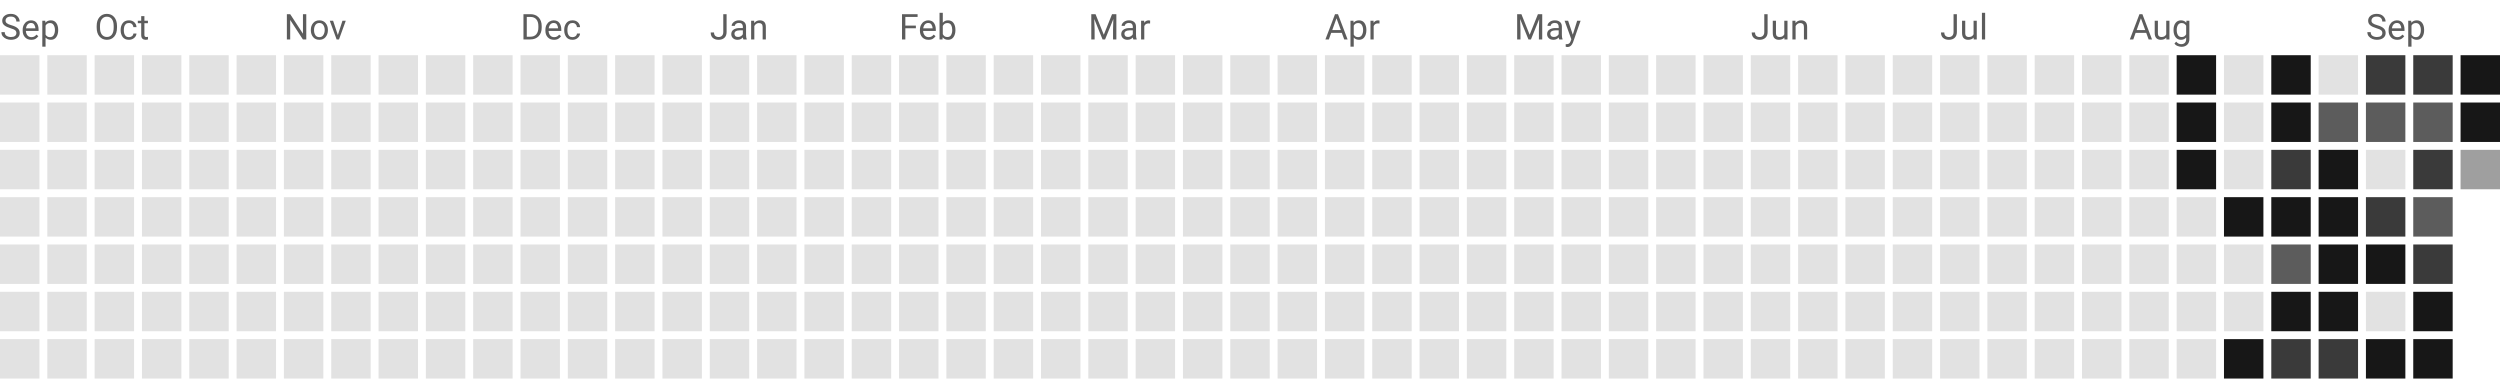
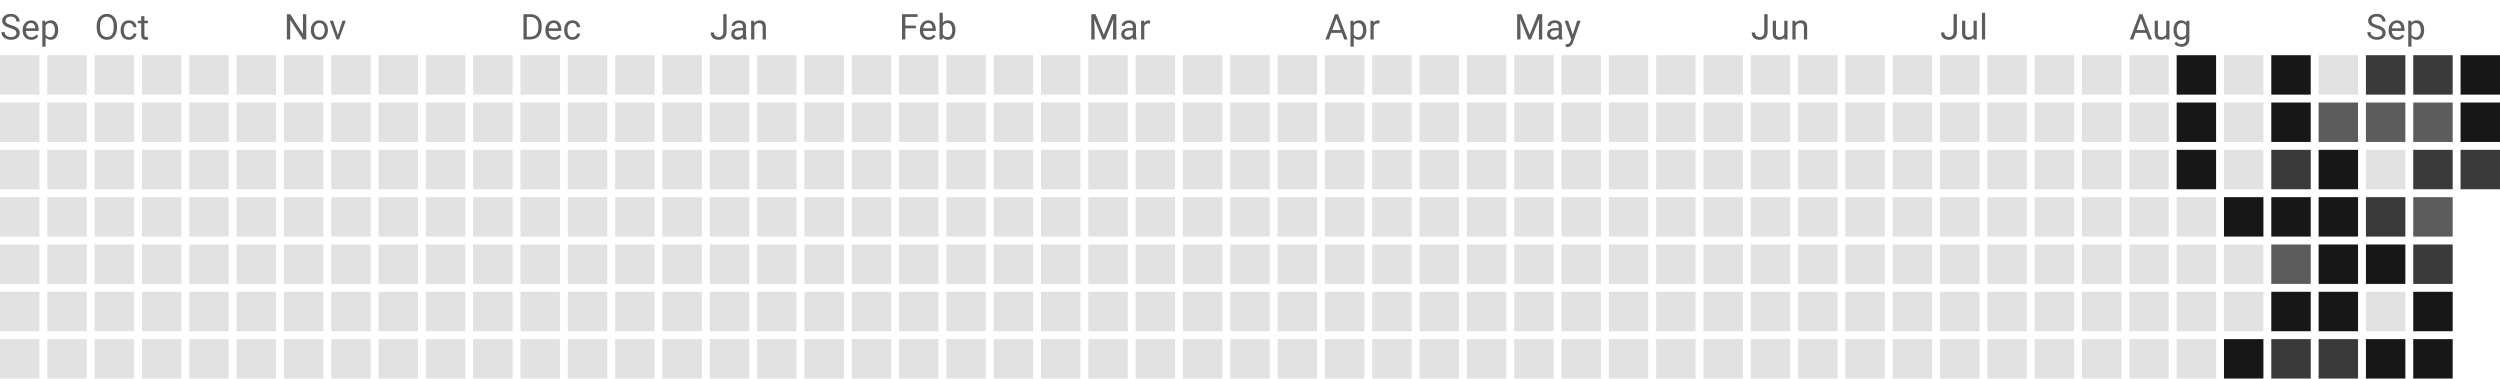
<svg xmlns="http://www.w3.org/2000/svg" width="634" height="96" viewBox="0 0 634 96" role="img">
  <text x="0" y="10" font-family="-apple-system,BlinkMacSystemFont,'Segoe UI',Roboto,Helvetica,Arial,sans-serif" font-size="9" fill="#5c5c5c">Sep</text>
  <text x="24" y="10" font-family="-apple-system,BlinkMacSystemFont,'Segoe UI',Roboto,Helvetica,Arial,sans-serif" font-size="9" fill="#5c5c5c">Oct</text>
  <text x="72" y="10" font-family="-apple-system,BlinkMacSystemFont,'Segoe UI',Roboto,Helvetica,Arial,sans-serif" font-size="9" fill="#5c5c5c">Nov</text>
  <text x="132" y="10" font-family="-apple-system,BlinkMacSystemFont,'Segoe UI',Roboto,Helvetica,Arial,sans-serif" font-size="9" fill="#5c5c5c">Dec</text>
  <text x="180" y="10" font-family="-apple-system,BlinkMacSystemFont,'Segoe UI',Roboto,Helvetica,Arial,sans-serif" font-size="9" fill="#5c5c5c">Jan</text>
  <text x="228" y="10" font-family="-apple-system,BlinkMacSystemFont,'Segoe UI',Roboto,Helvetica,Arial,sans-serif" font-size="9" fill="#5c5c5c">Feb</text>
  <text x="276" y="10" font-family="-apple-system,BlinkMacSystemFont,'Segoe UI',Roboto,Helvetica,Arial,sans-serif" font-size="9" fill="#5c5c5c">Mar</text>
  <text x="336" y="10" font-family="-apple-system,BlinkMacSystemFont,'Segoe UI',Roboto,Helvetica,Arial,sans-serif" font-size="9" fill="#5c5c5c">Apr</text>
  <text x="384" y="10" font-family="-apple-system,BlinkMacSystemFont,'Segoe UI',Roboto,Helvetica,Arial,sans-serif" font-size="9" fill="#5c5c5c">May</text>
  <text x="444" y="10" font-family="-apple-system,BlinkMacSystemFont,'Segoe UI',Roboto,Helvetica,Arial,sans-serif" font-size="9" fill="#5c5c5c">Jun</text>
  <text x="492" y="10" font-family="-apple-system,BlinkMacSystemFont,'Segoe UI',Roboto,Helvetica,Arial,sans-serif" font-size="9" fill="#5c5c5c">Jul</text>
  <text x="540" y="10" font-family="-apple-system,BlinkMacSystemFont,'Segoe UI',Roboto,Helvetica,Arial,sans-serif" font-size="9" fill="#5c5c5c">Aug</text>
  <text x="600" y="10" font-family="-apple-system,BlinkMacSystemFont,'Segoe UI',Roboto,Helvetica,Arial,sans-serif" font-size="9" fill="#5c5c5c">Sep</text>
  <rect x="0" y="14" width="10" height="10" fill="#e2e2e2" />
  <rect x="0" y="26" width="10" height="10" fill="#e2e2e2" />
  <rect x="0" y="38" width="10" height="10" fill="#e2e2e2" />
  <rect x="0" y="50" width="10" height="10" fill="#e2e2e2" />
  <rect x="0" y="62" width="10" height="10" fill="#e2e2e2" />
  <rect x="0" y="74" width="10" height="10" fill="#e2e2e2" />
  <rect x="0" y="86" width="10" height="10" fill="#e2e2e2" />
  <rect x="12" y="14" width="10" height="10" fill="#e2e2e2" />
  <rect x="12" y="26" width="10" height="10" fill="#e2e2e2" />
  <rect x="12" y="38" width="10" height="10" fill="#e2e2e2" />
  <rect x="12" y="50" width="10" height="10" fill="#e2e2e2" />
  <rect x="12" y="62" width="10" height="10" fill="#e2e2e2" />
  <rect x="12" y="74" width="10" height="10" fill="#e2e2e2" />
  <rect x="12" y="86" width="10" height="10" fill="#e2e2e2" />
  <rect x="24" y="14" width="10" height="10" fill="#e2e2e2" />
  <rect x="24" y="26" width="10" height="10" fill="#e2e2e2" />
  <rect x="24" y="38" width="10" height="10" fill="#e2e2e2" />
  <rect x="24" y="50" width="10" height="10" fill="#e2e2e2" />
  <rect x="24" y="62" width="10" height="10" fill="#e2e2e2" />
  <rect x="24" y="74" width="10" height="10" fill="#e2e2e2" />
  <rect x="24" y="86" width="10" height="10" fill="#e2e2e2" />
  <rect x="36" y="14" width="10" height="10" fill="#e2e2e2" />
  <rect x="36" y="26" width="10" height="10" fill="#e2e2e2" />
  <rect x="36" y="38" width="10" height="10" fill="#e2e2e2" />
  <rect x="36" y="50" width="10" height="10" fill="#e2e2e2" />
  <rect x="36" y="62" width="10" height="10" fill="#e2e2e2" />
  <rect x="36" y="74" width="10" height="10" fill="#e2e2e2" />
  <rect x="36" y="86" width="10" height="10" fill="#e2e2e2" />
  <rect x="48" y="14" width="10" height="10" fill="#e2e2e2" />
  <rect x="48" y="26" width="10" height="10" fill="#e2e2e2" />
  <rect x="48" y="38" width="10" height="10" fill="#e2e2e2" />
  <rect x="48" y="50" width="10" height="10" fill="#e2e2e2" />
  <rect x="48" y="62" width="10" height="10" fill="#e2e2e2" />
  <rect x="48" y="74" width="10" height="10" fill="#e2e2e2" />
  <rect x="48" y="86" width="10" height="10" fill="#e2e2e2" />
  <rect x="60" y="14" width="10" height="10" fill="#e2e2e2" />
  <rect x="60" y="26" width="10" height="10" fill="#e2e2e2" />
  <rect x="60" y="38" width="10" height="10" fill="#e2e2e2" />
  <rect x="60" y="50" width="10" height="10" fill="#e2e2e2" />
  <rect x="60" y="62" width="10" height="10" fill="#e2e2e2" />
  <rect x="60" y="74" width="10" height="10" fill="#e2e2e2" />
  <rect x="60" y="86" width="10" height="10" fill="#e2e2e2" />
  <rect x="72" y="14" width="10" height="10" fill="#e2e2e2" />
  <rect x="72" y="26" width="10" height="10" fill="#e2e2e2" />
  <rect x="72" y="38" width="10" height="10" fill="#e2e2e2" />
  <rect x="72" y="50" width="10" height="10" fill="#e2e2e2" />
  <rect x="72" y="62" width="10" height="10" fill="#e2e2e2" />
  <rect x="72" y="74" width="10" height="10" fill="#e2e2e2" />
  <rect x="72" y="86" width="10" height="10" fill="#e2e2e2" />
  <rect x="84" y="14" width="10" height="10" fill="#e2e2e2" />
  <rect x="84" y="26" width="10" height="10" fill="#e2e2e2" />
  <rect x="84" y="38" width="10" height="10" fill="#e2e2e2" />
  <rect x="84" y="50" width="10" height="10" fill="#e2e2e2" />
  <rect x="84" y="62" width="10" height="10" fill="#e2e2e2" />
  <rect x="84" y="74" width="10" height="10" fill="#e2e2e2" />
  <rect x="84" y="86" width="10" height="10" fill="#e2e2e2" />
  <rect x="96" y="14" width="10" height="10" fill="#e2e2e2" />
  <rect x="96" y="26" width="10" height="10" fill="#e2e2e2" />
  <rect x="96" y="38" width="10" height="10" fill="#e2e2e2" />
  <rect x="96" y="50" width="10" height="10" fill="#e2e2e2" />
  <rect x="96" y="62" width="10" height="10" fill="#e2e2e2" />
  <rect x="96" y="74" width="10" height="10" fill="#e2e2e2" />
  <rect x="96" y="86" width="10" height="10" fill="#e2e2e2" />
  <rect x="108" y="14" width="10" height="10" fill="#e2e2e2" />
  <rect x="108" y="26" width="10" height="10" fill="#e2e2e2" />
  <rect x="108" y="38" width="10" height="10" fill="#e2e2e2" />
  <rect x="108" y="50" width="10" height="10" fill="#e2e2e2" />
  <rect x="108" y="62" width="10" height="10" fill="#e2e2e2" />
  <rect x="108" y="74" width="10" height="10" fill="#e2e2e2" />
  <rect x="108" y="86" width="10" height="10" fill="#e2e2e2" />
  <rect x="120" y="14" width="10" height="10" fill="#e2e2e2" />
  <rect x="120" y="26" width="10" height="10" fill="#e2e2e2" />
  <rect x="120" y="38" width="10" height="10" fill="#e2e2e2" />
  <rect x="120" y="50" width="10" height="10" fill="#e2e2e2" />
  <rect x="120" y="62" width="10" height="10" fill="#e2e2e2" />
  <rect x="120" y="74" width="10" height="10" fill="#e2e2e2" />
  <rect x="120" y="86" width="10" height="10" fill="#e2e2e2" />
  <rect x="132" y="14" width="10" height="10" fill="#e2e2e2" />
  <rect x="132" y="26" width="10" height="10" fill="#e2e2e2" />
  <rect x="132" y="38" width="10" height="10" fill="#e2e2e2" />
  <rect x="132" y="50" width="10" height="10" fill="#e2e2e2" />
  <rect x="132" y="62" width="10" height="10" fill="#e2e2e2" />
  <rect x="132" y="74" width="10" height="10" fill="#e2e2e2" />
  <rect x="132" y="86" width="10" height="10" fill="#e2e2e2" />
  <rect x="144" y="14" width="10" height="10" fill="#e2e2e2" />
  <rect x="144" y="26" width="10" height="10" fill="#e2e2e2" />
  <rect x="144" y="38" width="10" height="10" fill="#e2e2e2" />
  <rect x="144" y="50" width="10" height="10" fill="#e2e2e2" />
  <rect x="144" y="62" width="10" height="10" fill="#e2e2e2" />
  <rect x="144" y="74" width="10" height="10" fill="#e2e2e2" />
  <rect x="144" y="86" width="10" height="10" fill="#e2e2e2" />
  <rect x="156" y="14" width="10" height="10" fill="#e2e2e2" />
  <rect x="156" y="26" width="10" height="10" fill="#e2e2e2" />
  <rect x="156" y="38" width="10" height="10" fill="#e2e2e2" />
  <rect x="156" y="50" width="10" height="10" fill="#e2e2e2" />
  <rect x="156" y="62" width="10" height="10" fill="#e2e2e2" />
  <rect x="156" y="74" width="10" height="10" fill="#e2e2e2" />
  <rect x="156" y="86" width="10" height="10" fill="#e2e2e2" />
  <rect x="168" y="14" width="10" height="10" fill="#e2e2e2" />
  <rect x="168" y="26" width="10" height="10" fill="#e2e2e2" />
  <rect x="168" y="38" width="10" height="10" fill="#e2e2e2" />
  <rect x="168" y="50" width="10" height="10" fill="#e2e2e2" />
  <rect x="168" y="62" width="10" height="10" fill="#e2e2e2" />
  <rect x="168" y="74" width="10" height="10" fill="#e2e2e2" />
  <rect x="168" y="86" width="10" height="10" fill="#e2e2e2" />
  <rect x="180" y="14" width="10" height="10" fill="#e2e2e2" />
  <rect x="180" y="26" width="10" height="10" fill="#e2e2e2" />
  <rect x="180" y="38" width="10" height="10" fill="#e2e2e2" />
  <rect x="180" y="50" width="10" height="10" fill="#e2e2e2" />
  <rect x="180" y="62" width="10" height="10" fill="#e2e2e2" />
  <rect x="180" y="74" width="10" height="10" fill="#e2e2e2" />
  <rect x="180" y="86" width="10" height="10" fill="#e2e2e2" />
  <rect x="192" y="14" width="10" height="10" fill="#e2e2e2" />
  <rect x="192" y="26" width="10" height="10" fill="#e2e2e2" />
  <rect x="192" y="38" width="10" height="10" fill="#e2e2e2" />
  <rect x="192" y="50" width="10" height="10" fill="#e2e2e2" />
  <rect x="192" y="62" width="10" height="10" fill="#e2e2e2" />
  <rect x="192" y="74" width="10" height="10" fill="#e2e2e2" />
  <rect x="192" y="86" width="10" height="10" fill="#e2e2e2" />
  <rect x="204" y="14" width="10" height="10" fill="#e2e2e2" />
  <rect x="204" y="26" width="10" height="10" fill="#e2e2e2" />
  <rect x="204" y="38" width="10" height="10" fill="#e2e2e2" />
  <rect x="204" y="50" width="10" height="10" fill="#e2e2e2" />
  <rect x="204" y="62" width="10" height="10" fill="#e2e2e2" />
  <rect x="204" y="74" width="10" height="10" fill="#e2e2e2" />
  <rect x="204" y="86" width="10" height="10" fill="#e2e2e2" />
  <rect x="216" y="14" width="10" height="10" fill="#e2e2e2" />
  <rect x="216" y="26" width="10" height="10" fill="#e2e2e2" />
  <rect x="216" y="38" width="10" height="10" fill="#e2e2e2" />
  <rect x="216" y="50" width="10" height="10" fill="#e2e2e2" />
  <rect x="216" y="62" width="10" height="10" fill="#e2e2e2" />
  <rect x="216" y="74" width="10" height="10" fill="#e2e2e2" />
  <rect x="216" y="86" width="10" height="10" fill="#e2e2e2" />
  <rect x="228" y="14" width="10" height="10" fill="#e2e2e2" />
  <rect x="228" y="26" width="10" height="10" fill="#e2e2e2" />
  <rect x="228" y="38" width="10" height="10" fill="#e2e2e2" />
  <rect x="228" y="50" width="10" height="10" fill="#e2e2e2" />
  <rect x="228" y="62" width="10" height="10" fill="#e2e2e2" />
  <rect x="228" y="74" width="10" height="10" fill="#e2e2e2" />
  <rect x="228" y="86" width="10" height="10" fill="#e2e2e2" />
  <rect x="240" y="14" width="10" height="10" fill="#e2e2e2" />
  <rect x="240" y="26" width="10" height="10" fill="#e2e2e2" />
  <rect x="240" y="38" width="10" height="10" fill="#e2e2e2" />
  <rect x="240" y="50" width="10" height="10" fill="#e2e2e2" />
  <rect x="240" y="62" width="10" height="10" fill="#e2e2e2" />
  <rect x="240" y="74" width="10" height="10" fill="#e2e2e2" />
  <rect x="240" y="86" width="10" height="10" fill="#e2e2e2" />
  <rect x="252" y="14" width="10" height="10" fill="#e2e2e2" />
  <rect x="252" y="26" width="10" height="10" fill="#e2e2e2" />
  <rect x="252" y="38" width="10" height="10" fill="#e2e2e2" />
  <rect x="252" y="50" width="10" height="10" fill="#e2e2e2" />
  <rect x="252" y="62" width="10" height="10" fill="#e2e2e2" />
  <rect x="252" y="74" width="10" height="10" fill="#e2e2e2" />
  <rect x="252" y="86" width="10" height="10" fill="#e2e2e2" />
  <rect x="264" y="14" width="10" height="10" fill="#e2e2e2" />
  <rect x="264" y="26" width="10" height="10" fill="#e2e2e2" />
  <rect x="264" y="38" width="10" height="10" fill="#e2e2e2" />
  <rect x="264" y="50" width="10" height="10" fill="#e2e2e2" />
  <rect x="264" y="62" width="10" height="10" fill="#e2e2e2" />
  <rect x="264" y="74" width="10" height="10" fill="#e2e2e2" />
  <rect x="264" y="86" width="10" height="10" fill="#e2e2e2" />
  <rect x="276" y="14" width="10" height="10" fill="#e2e2e2" />
  <rect x="276" y="26" width="10" height="10" fill="#e2e2e2" />
  <rect x="276" y="38" width="10" height="10" fill="#e2e2e2" />
  <rect x="276" y="50" width="10" height="10" fill="#e2e2e2" />
  <rect x="276" y="62" width="10" height="10" fill="#e2e2e2" />
  <rect x="276" y="74" width="10" height="10" fill="#e2e2e2" />
  <rect x="276" y="86" width="10" height="10" fill="#e2e2e2" />
  <rect x="288" y="14" width="10" height="10" fill="#e2e2e2" />
  <rect x="288" y="26" width="10" height="10" fill="#e2e2e2" />
  <rect x="288" y="38" width="10" height="10" fill="#e2e2e2" />
  <rect x="288" y="50" width="10" height="10" fill="#e2e2e2" />
  <rect x="288" y="62" width="10" height="10" fill="#e2e2e2" />
  <rect x="288" y="74" width="10" height="10" fill="#e2e2e2" />
  <rect x="288" y="86" width="10" height="10" fill="#e2e2e2" />
  <rect x="300" y="14" width="10" height="10" fill="#e2e2e2" />
  <rect x="300" y="26" width="10" height="10" fill="#e2e2e2" />
  <rect x="300" y="38" width="10" height="10" fill="#e2e2e2" />
  <rect x="300" y="50" width="10" height="10" fill="#e2e2e2" />
  <rect x="300" y="62" width="10" height="10" fill="#e2e2e2" />
  <rect x="300" y="74" width="10" height="10" fill="#e2e2e2" />
  <rect x="300" y="86" width="10" height="10" fill="#e2e2e2" />
  <rect x="312" y="14" width="10" height="10" fill="#e2e2e2" />
  <rect x="312" y="26" width="10" height="10" fill="#e2e2e2" />
  <rect x="312" y="38" width="10" height="10" fill="#e2e2e2" />
  <rect x="312" y="50" width="10" height="10" fill="#e2e2e2" />
  <rect x="312" y="62" width="10" height="10" fill="#e2e2e2" />
  <rect x="312" y="74" width="10" height="10" fill="#e2e2e2" />
  <rect x="312" y="86" width="10" height="10" fill="#e2e2e2" />
  <rect x="324" y="14" width="10" height="10" fill="#e2e2e2" />
  <rect x="324" y="26" width="10" height="10" fill="#e2e2e2" />
  <rect x="324" y="38" width="10" height="10" fill="#e2e2e2" />
  <rect x="324" y="50" width="10" height="10" fill="#e2e2e2" />
  <rect x="324" y="62" width="10" height="10" fill="#e2e2e2" />
  <rect x="324" y="74" width="10" height="10" fill="#e2e2e2" />
  <rect x="324" y="86" width="10" height="10" fill="#e2e2e2" />
  <rect x="336" y="14" width="10" height="10" fill="#e2e2e2" />
  <rect x="336" y="26" width="10" height="10" fill="#e2e2e2" />
  <rect x="336" y="38" width="10" height="10" fill="#e2e2e2" />
  <rect x="336" y="50" width="10" height="10" fill="#e2e2e2" />
  <rect x="336" y="62" width="10" height="10" fill="#e2e2e2" />
  <rect x="336" y="74" width="10" height="10" fill="#e2e2e2" />
  <rect x="336" y="86" width="10" height="10" fill="#e2e2e2" />
  <rect x="348" y="14" width="10" height="10" fill="#e2e2e2" />
  <rect x="348" y="26" width="10" height="10" fill="#e2e2e2" />
  <rect x="348" y="38" width="10" height="10" fill="#e2e2e2" />
  <rect x="348" y="50" width="10" height="10" fill="#e2e2e2" />
  <rect x="348" y="62" width="10" height="10" fill="#e2e2e2" />
  <rect x="348" y="74" width="10" height="10" fill="#e2e2e2" />
  <rect x="348" y="86" width="10" height="10" fill="#e2e2e2" />
  <rect x="360" y="14" width="10" height="10" fill="#e2e2e2" />
  <rect x="360" y="26" width="10" height="10" fill="#e2e2e2" />
  <rect x="360" y="38" width="10" height="10" fill="#e2e2e2" />
  <rect x="360" y="50" width="10" height="10" fill="#e2e2e2" />
  <rect x="360" y="62" width="10" height="10" fill="#e2e2e2" />
  <rect x="360" y="74" width="10" height="10" fill="#e2e2e2" />
  <rect x="360" y="86" width="10" height="10" fill="#e2e2e2" />
  <rect x="372" y="14" width="10" height="10" fill="#e2e2e2" />
  <rect x="372" y="26" width="10" height="10" fill="#e2e2e2" />
  <rect x="372" y="38" width="10" height="10" fill="#e2e2e2" />
  <rect x="372" y="50" width="10" height="10" fill="#e2e2e2" />
  <rect x="372" y="62" width="10" height="10" fill="#e2e2e2" />
  <rect x="372" y="74" width="10" height="10" fill="#e2e2e2" />
  <rect x="372" y="86" width="10" height="10" fill="#e2e2e2" />
  <rect x="384" y="14" width="10" height="10" fill="#e2e2e2" />
  <rect x="384" y="26" width="10" height="10" fill="#e2e2e2" />
  <rect x="384" y="38" width="10" height="10" fill="#e2e2e2" />
  <rect x="384" y="50" width="10" height="10" fill="#e2e2e2" />
  <rect x="384" y="62" width="10" height="10" fill="#e2e2e2" />
  <rect x="384" y="74" width="10" height="10" fill="#e2e2e2" />
  <rect x="384" y="86" width="10" height="10" fill="#e2e2e2" />
  <rect x="396" y="14" width="10" height="10" fill="#e2e2e2" />
  <rect x="396" y="26" width="10" height="10" fill="#e2e2e2" />
  <rect x="396" y="38" width="10" height="10" fill="#e2e2e2" />
  <rect x="396" y="50" width="10" height="10" fill="#e2e2e2" />
  <rect x="396" y="62" width="10" height="10" fill="#e2e2e2" />
  <rect x="396" y="74" width="10" height="10" fill="#e2e2e2" />
  <rect x="396" y="86" width="10" height="10" fill="#e2e2e2" />
  <rect x="408" y="14" width="10" height="10" fill="#e2e2e2" />
  <rect x="408" y="26" width="10" height="10" fill="#e2e2e2" />
  <rect x="408" y="38" width="10" height="10" fill="#e2e2e2" />
  <rect x="408" y="50" width="10" height="10" fill="#e2e2e2" />
  <rect x="408" y="62" width="10" height="10" fill="#e2e2e2" />
  <rect x="408" y="74" width="10" height="10" fill="#e2e2e2" />
  <rect x="408" y="86" width="10" height="10" fill="#e2e2e2" />
  <rect x="420" y="14" width="10" height="10" fill="#e2e2e2" />
  <rect x="420" y="26" width="10" height="10" fill="#e2e2e2" />
  <rect x="420" y="38" width="10" height="10" fill="#e2e2e2" />
  <rect x="420" y="50" width="10" height="10" fill="#e2e2e2" />
  <rect x="420" y="62" width="10" height="10" fill="#e2e2e2" />
  <rect x="420" y="74" width="10" height="10" fill="#e2e2e2" />
  <rect x="420" y="86" width="10" height="10" fill="#e2e2e2" />
  <rect x="432" y="14" width="10" height="10" fill="#e2e2e2" />
  <rect x="432" y="26" width="10" height="10" fill="#e2e2e2" />
  <rect x="432" y="38" width="10" height="10" fill="#e2e2e2" />
  <rect x="432" y="50" width="10" height="10" fill="#e2e2e2" />
  <rect x="432" y="62" width="10" height="10" fill="#e2e2e2" />
  <rect x="432" y="74" width="10" height="10" fill="#e2e2e2" />
  <rect x="432" y="86" width="10" height="10" fill="#e2e2e2" />
  <rect x="444" y="14" width="10" height="10" fill="#e2e2e2" />
  <rect x="444" y="26" width="10" height="10" fill="#e2e2e2" />
  <rect x="444" y="38" width="10" height="10" fill="#e2e2e2" />
  <rect x="444" y="50" width="10" height="10" fill="#e2e2e2" />
  <rect x="444" y="62" width="10" height="10" fill="#e2e2e2" />
  <rect x="444" y="74" width="10" height="10" fill="#e2e2e2" />
  <rect x="444" y="86" width="10" height="10" fill="#e2e2e2" />
  <rect x="456" y="14" width="10" height="10" fill="#e2e2e2" />
  <rect x="456" y="26" width="10" height="10" fill="#e2e2e2" />
  <rect x="456" y="38" width="10" height="10" fill="#e2e2e2" />
  <rect x="456" y="50" width="10" height="10" fill="#e2e2e2" />
  <rect x="456" y="62" width="10" height="10" fill="#e2e2e2" />
  <rect x="456" y="74" width="10" height="10" fill="#e2e2e2" />
  <rect x="456" y="86" width="10" height="10" fill="#e2e2e2" />
  <rect x="468" y="14" width="10" height="10" fill="#e2e2e2" />
  <rect x="468" y="26" width="10" height="10" fill="#e2e2e2" />
  <rect x="468" y="38" width="10" height="10" fill="#e2e2e2" />
  <rect x="468" y="50" width="10" height="10" fill="#e2e2e2" />
  <rect x="468" y="62" width="10" height="10" fill="#e2e2e2" />
  <rect x="468" y="74" width="10" height="10" fill="#e2e2e2" />
  <rect x="468" y="86" width="10" height="10" fill="#e2e2e2" />
  <rect x="480" y="14" width="10" height="10" fill="#e2e2e2" />
  <rect x="480" y="26" width="10" height="10" fill="#e2e2e2" />
  <rect x="480" y="38" width="10" height="10" fill="#e2e2e2" />
  <rect x="480" y="50" width="10" height="10" fill="#e2e2e2" />
  <rect x="480" y="62" width="10" height="10" fill="#e2e2e2" />
  <rect x="480" y="74" width="10" height="10" fill="#e2e2e2" />
  <rect x="480" y="86" width="10" height="10" fill="#e2e2e2" />
  <rect x="492" y="14" width="10" height="10" fill="#e2e2e2" />
  <rect x="492" y="26" width="10" height="10" fill="#e2e2e2" />
  <rect x="492" y="38" width="10" height="10" fill="#e2e2e2" />
  <rect x="492" y="50" width="10" height="10" fill="#e2e2e2" />
  <rect x="492" y="62" width="10" height="10" fill="#e2e2e2" />
  <rect x="492" y="74" width="10" height="10" fill="#e2e2e2" />
  <rect x="492" y="86" width="10" height="10" fill="#e2e2e2" />
  <rect x="504" y="14" width="10" height="10" fill="#e2e2e2" />
  <rect x="504" y="26" width="10" height="10" fill="#e2e2e2" />
  <rect x="504" y="38" width="10" height="10" fill="#e2e2e2" />
  <rect x="504" y="50" width="10" height="10" fill="#e2e2e2" />
  <rect x="504" y="62" width="10" height="10" fill="#e2e2e2" />
  <rect x="504" y="74" width="10" height="10" fill="#e2e2e2" />
  <rect x="504" y="86" width="10" height="10" fill="#e2e2e2" />
  <rect x="516" y="14" width="10" height="10" fill="#e2e2e2" />
  <rect x="516" y="26" width="10" height="10" fill="#e2e2e2" />
  <rect x="516" y="38" width="10" height="10" fill="#e2e2e2" />
  <rect x="516" y="50" width="10" height="10" fill="#e2e2e2" />
  <rect x="516" y="62" width="10" height="10" fill="#e2e2e2" />
  <rect x="516" y="74" width="10" height="10" fill="#e2e2e2" />
  <rect x="516" y="86" width="10" height="10" fill="#e2e2e2" />
  <rect x="528" y="14" width="10" height="10" fill="#e2e2e2" />
  <rect x="528" y="26" width="10" height="10" fill="#e2e2e2" />
  <rect x="528" y="38" width="10" height="10" fill="#e2e2e2" />
  <rect x="528" y="50" width="10" height="10" fill="#e2e2e2" />
  <rect x="528" y="62" width="10" height="10" fill="#e2e2e2" />
  <rect x="528" y="74" width="10" height="10" fill="#e2e2e2" />
  <rect x="528" y="86" width="10" height="10" fill="#e2e2e2" />
  <rect x="540" y="14" width="10" height="10" fill="#e2e2e2" />
  <rect x="540" y="26" width="10" height="10" fill="#e2e2e2" />
  <rect x="540" y="38" width="10" height="10" fill="#e2e2e2" />
  <rect x="540" y="50" width="10" height="10" fill="#e2e2e2" />
  <rect x="540" y="62" width="10" height="10" fill="#e2e2e2" />
  <rect x="540" y="74" width="10" height="10" fill="#e2e2e2" />
  <rect x="540" y="86" width="10" height="10" fill="#e2e2e2" />
  <rect x="552" y="14" width="10" height="10" fill="#171717" />
  <rect x="552" y="26" width="10" height="10" fill="#171717" />
  <rect x="552" y="38" width="10" height="10" fill="#171717" />
  <rect x="552" y="50" width="10" height="10" fill="#e2e2e2" />
  <rect x="552" y="62" width="10" height="10" fill="#e2e2e2" />
  <rect x="552" y="74" width="10" height="10" fill="#e2e2e2" />
  <rect x="552" y="86" width="10" height="10" fill="#e2e2e2" />
  <rect x="564" y="14" width="10" height="10" fill="#e2e2e2" />
  <rect x="564" y="26" width="10" height="10" fill="#e2e2e2" />
  <rect x="564" y="38" width="10" height="10" fill="#e2e2e2" />
  <rect x="564" y="50" width="10" height="10" fill="#171717" />
  <rect x="564" y="62" width="10" height="10" fill="#e2e2e2" />
  <rect x="564" y="74" width="10" height="10" fill="#e2e2e2" />
  <rect x="564" y="86" width="10" height="10" fill="#171717" />
  <rect x="576" y="14" width="10" height="10" fill="#171717" />
  <rect x="576" y="26" width="10" height="10" fill="#171717" />
  <rect x="576" y="38" width="10" height="10" fill="#3a3a3a" />
  <rect x="576" y="50" width="10" height="10" fill="#171717" />
  <rect x="576" y="62" width="10" height="10" fill="#5c5c5c" />
  <rect x="576" y="74" width="10" height="10" fill="#171717" />
  <rect x="576" y="86" width="10" height="10" fill="#3a3a3a" />
  <rect x="588" y="14" width="10" height="10" fill="#e2e2e2" />
  <rect x="588" y="26" width="10" height="10" fill="#5c5c5c" />
  <rect x="588" y="38" width="10" height="10" fill="#171717" />
  <rect x="588" y="50" width="10" height="10" fill="#171717" />
  <rect x="588" y="62" width="10" height="10" fill="#171717" />
  <rect x="588" y="74" width="10" height="10" fill="#171717" />
  <rect x="588" y="86" width="10" height="10" fill="#3a3a3a" />
  <rect x="600" y="14" width="10" height="10" fill="#3a3a3a" />
  <rect x="600" y="26" width="10" height="10" fill="#5c5c5c" />
  <rect x="600" y="38" width="10" height="10" fill="#e2e2e2" />
  <rect x="600" y="50" width="10" height="10" fill="#3a3a3a" />
  <rect x="600" y="62" width="10" height="10" fill="#171717" />
  <rect x="600" y="74" width="10" height="10" fill="#e2e2e2" />
  <rect x="600" y="86" width="10" height="10" fill="#171717" />
  <rect x="612" y="14" width="10" height="10" fill="#3a3a3a" />
  <rect x="612" y="26" width="10" height="10" fill="#5c5c5c" />
  <rect x="612" y="38" width="10" height="10" fill="#3a3a3a" />
  <rect x="612" y="50" width="10" height="10" fill="#5c5c5c" />
  <rect x="612" y="62" width="10" height="10" fill="#3a3a3a" />
  <rect x="612" y="74" width="10" height="10" fill="#171717" />
  <rect x="612" y="86" width="10" height="10" fill="#171717" />
  <rect x="624" y="14" width="10" height="10" fill="#171717" />
  <rect x="624" y="26" width="10" height="10" fill="#171717" />
-   <rect x="624" y="38" width="10" height="10" fill="#9f9f9f" />
+   <rect x="624" y="38" width="10" height="10" fill="#3a3a3a" />
</svg>
